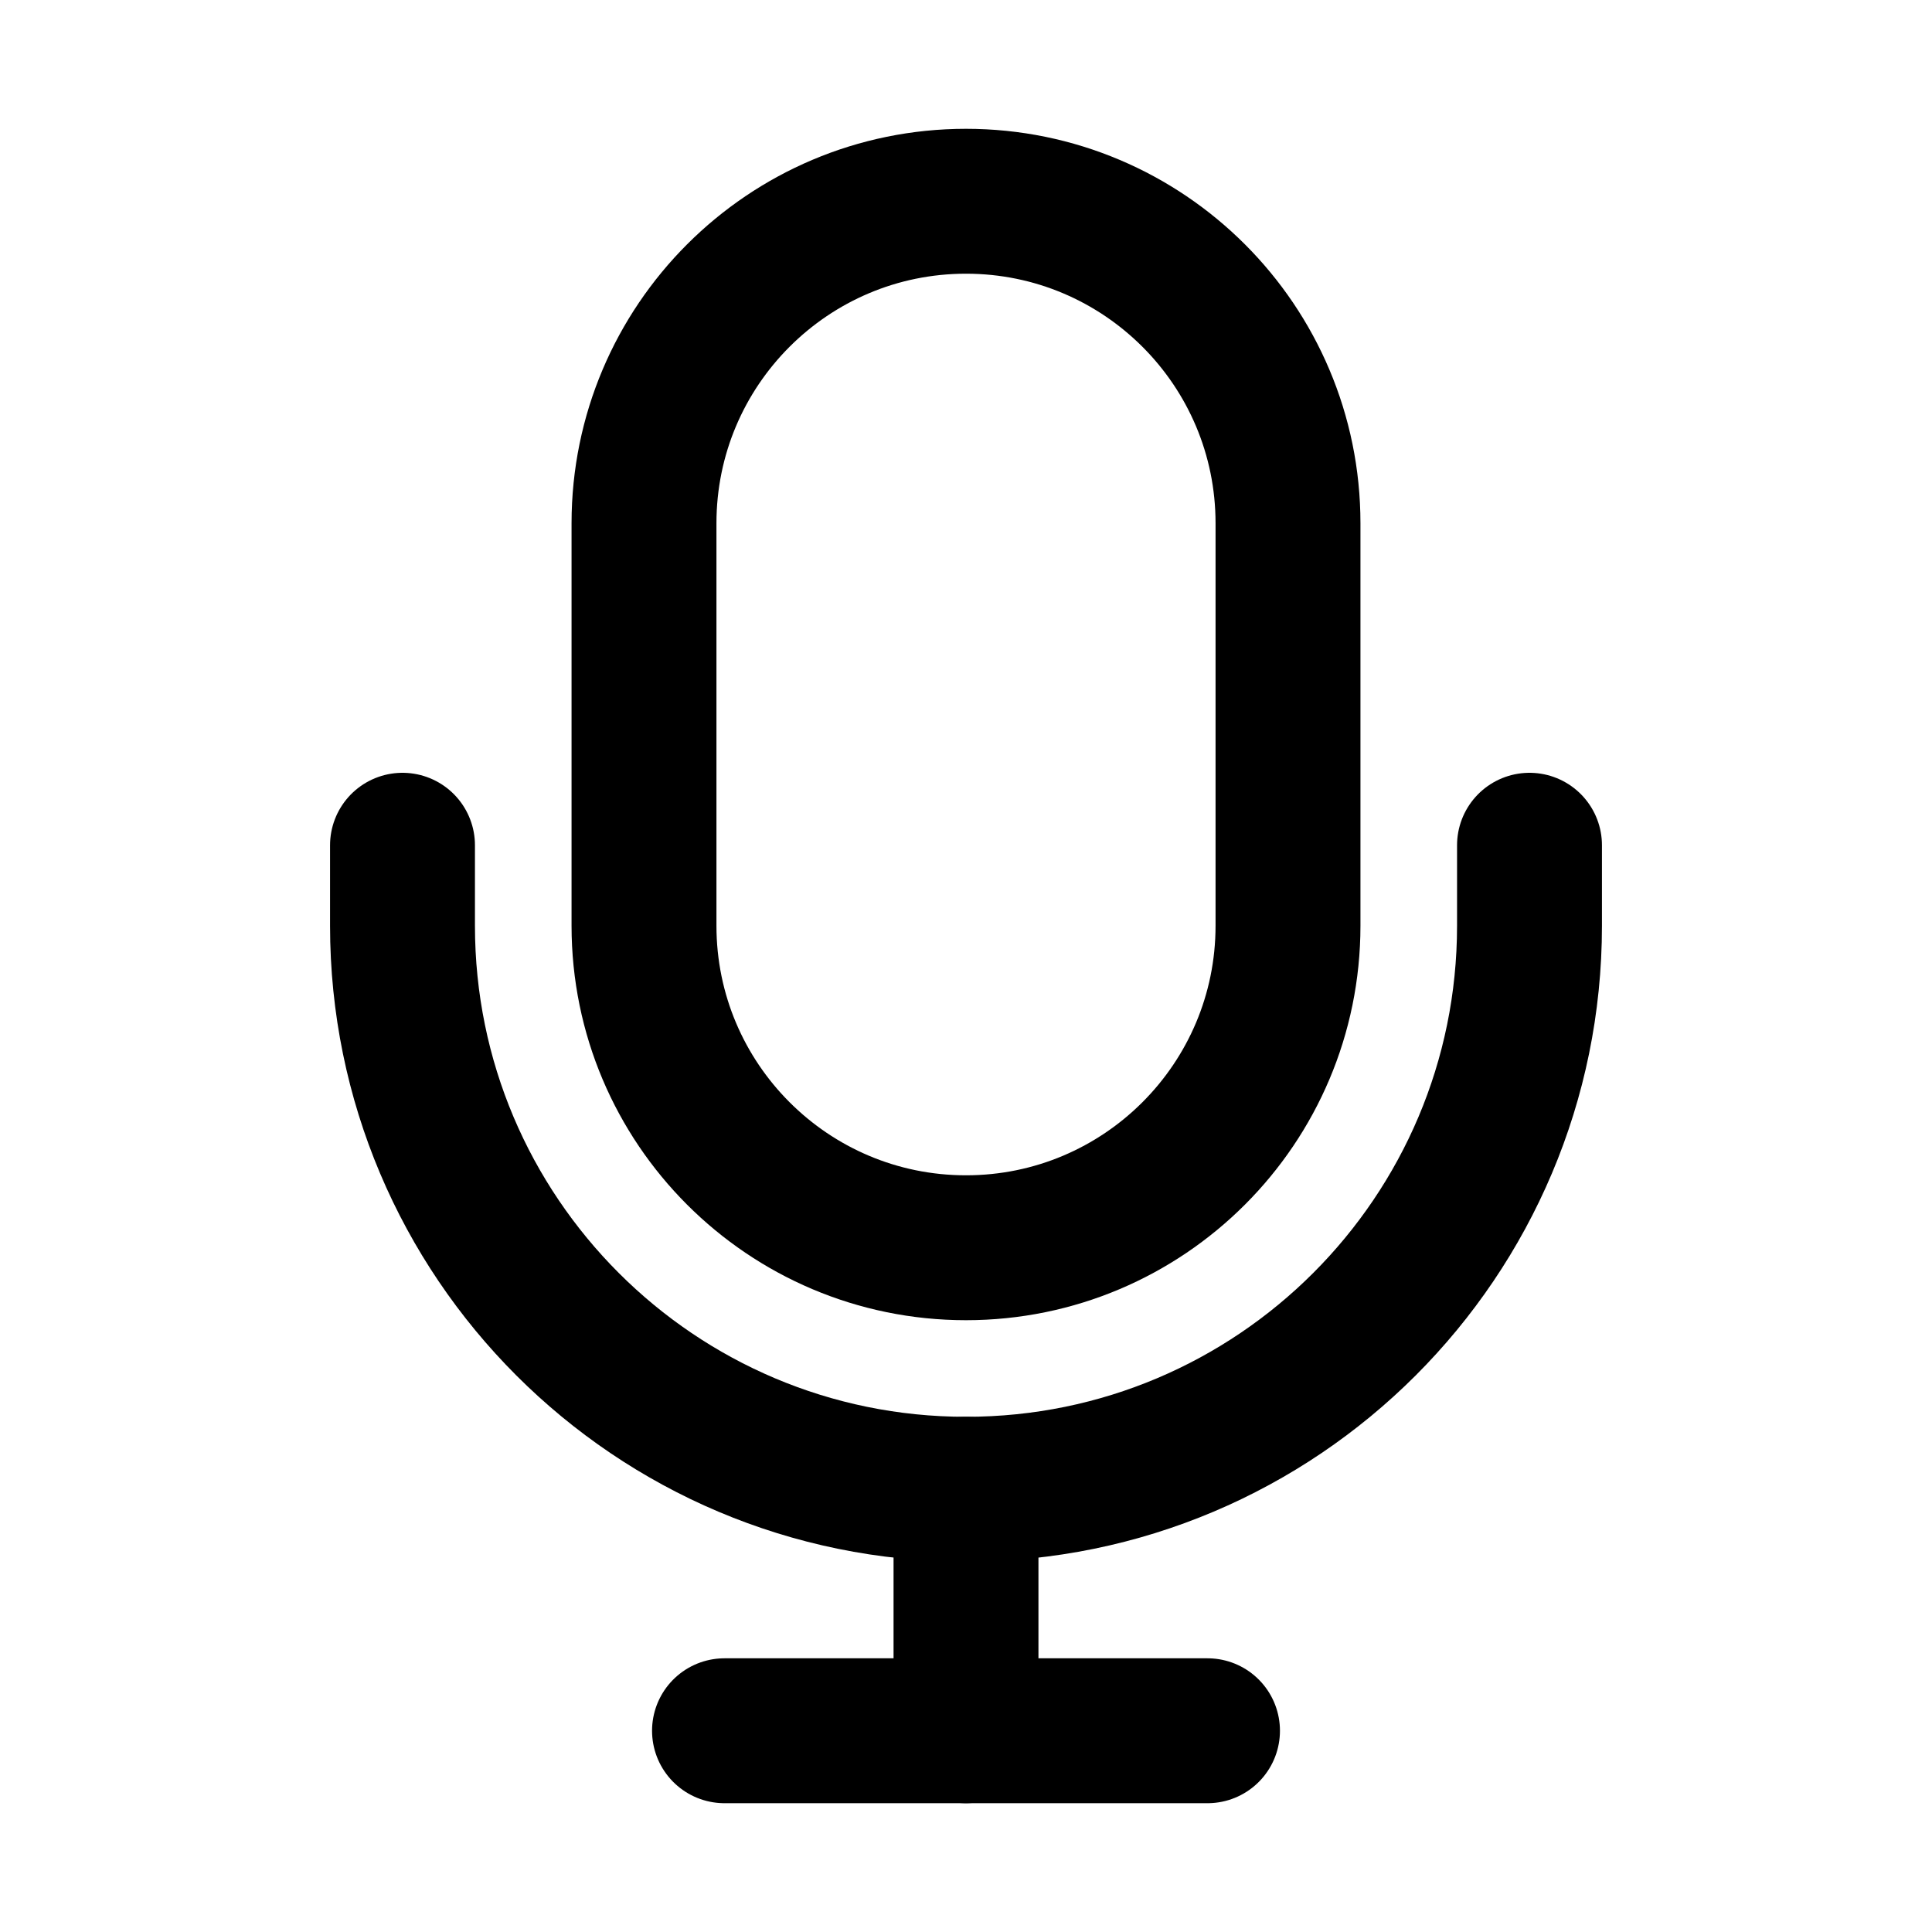
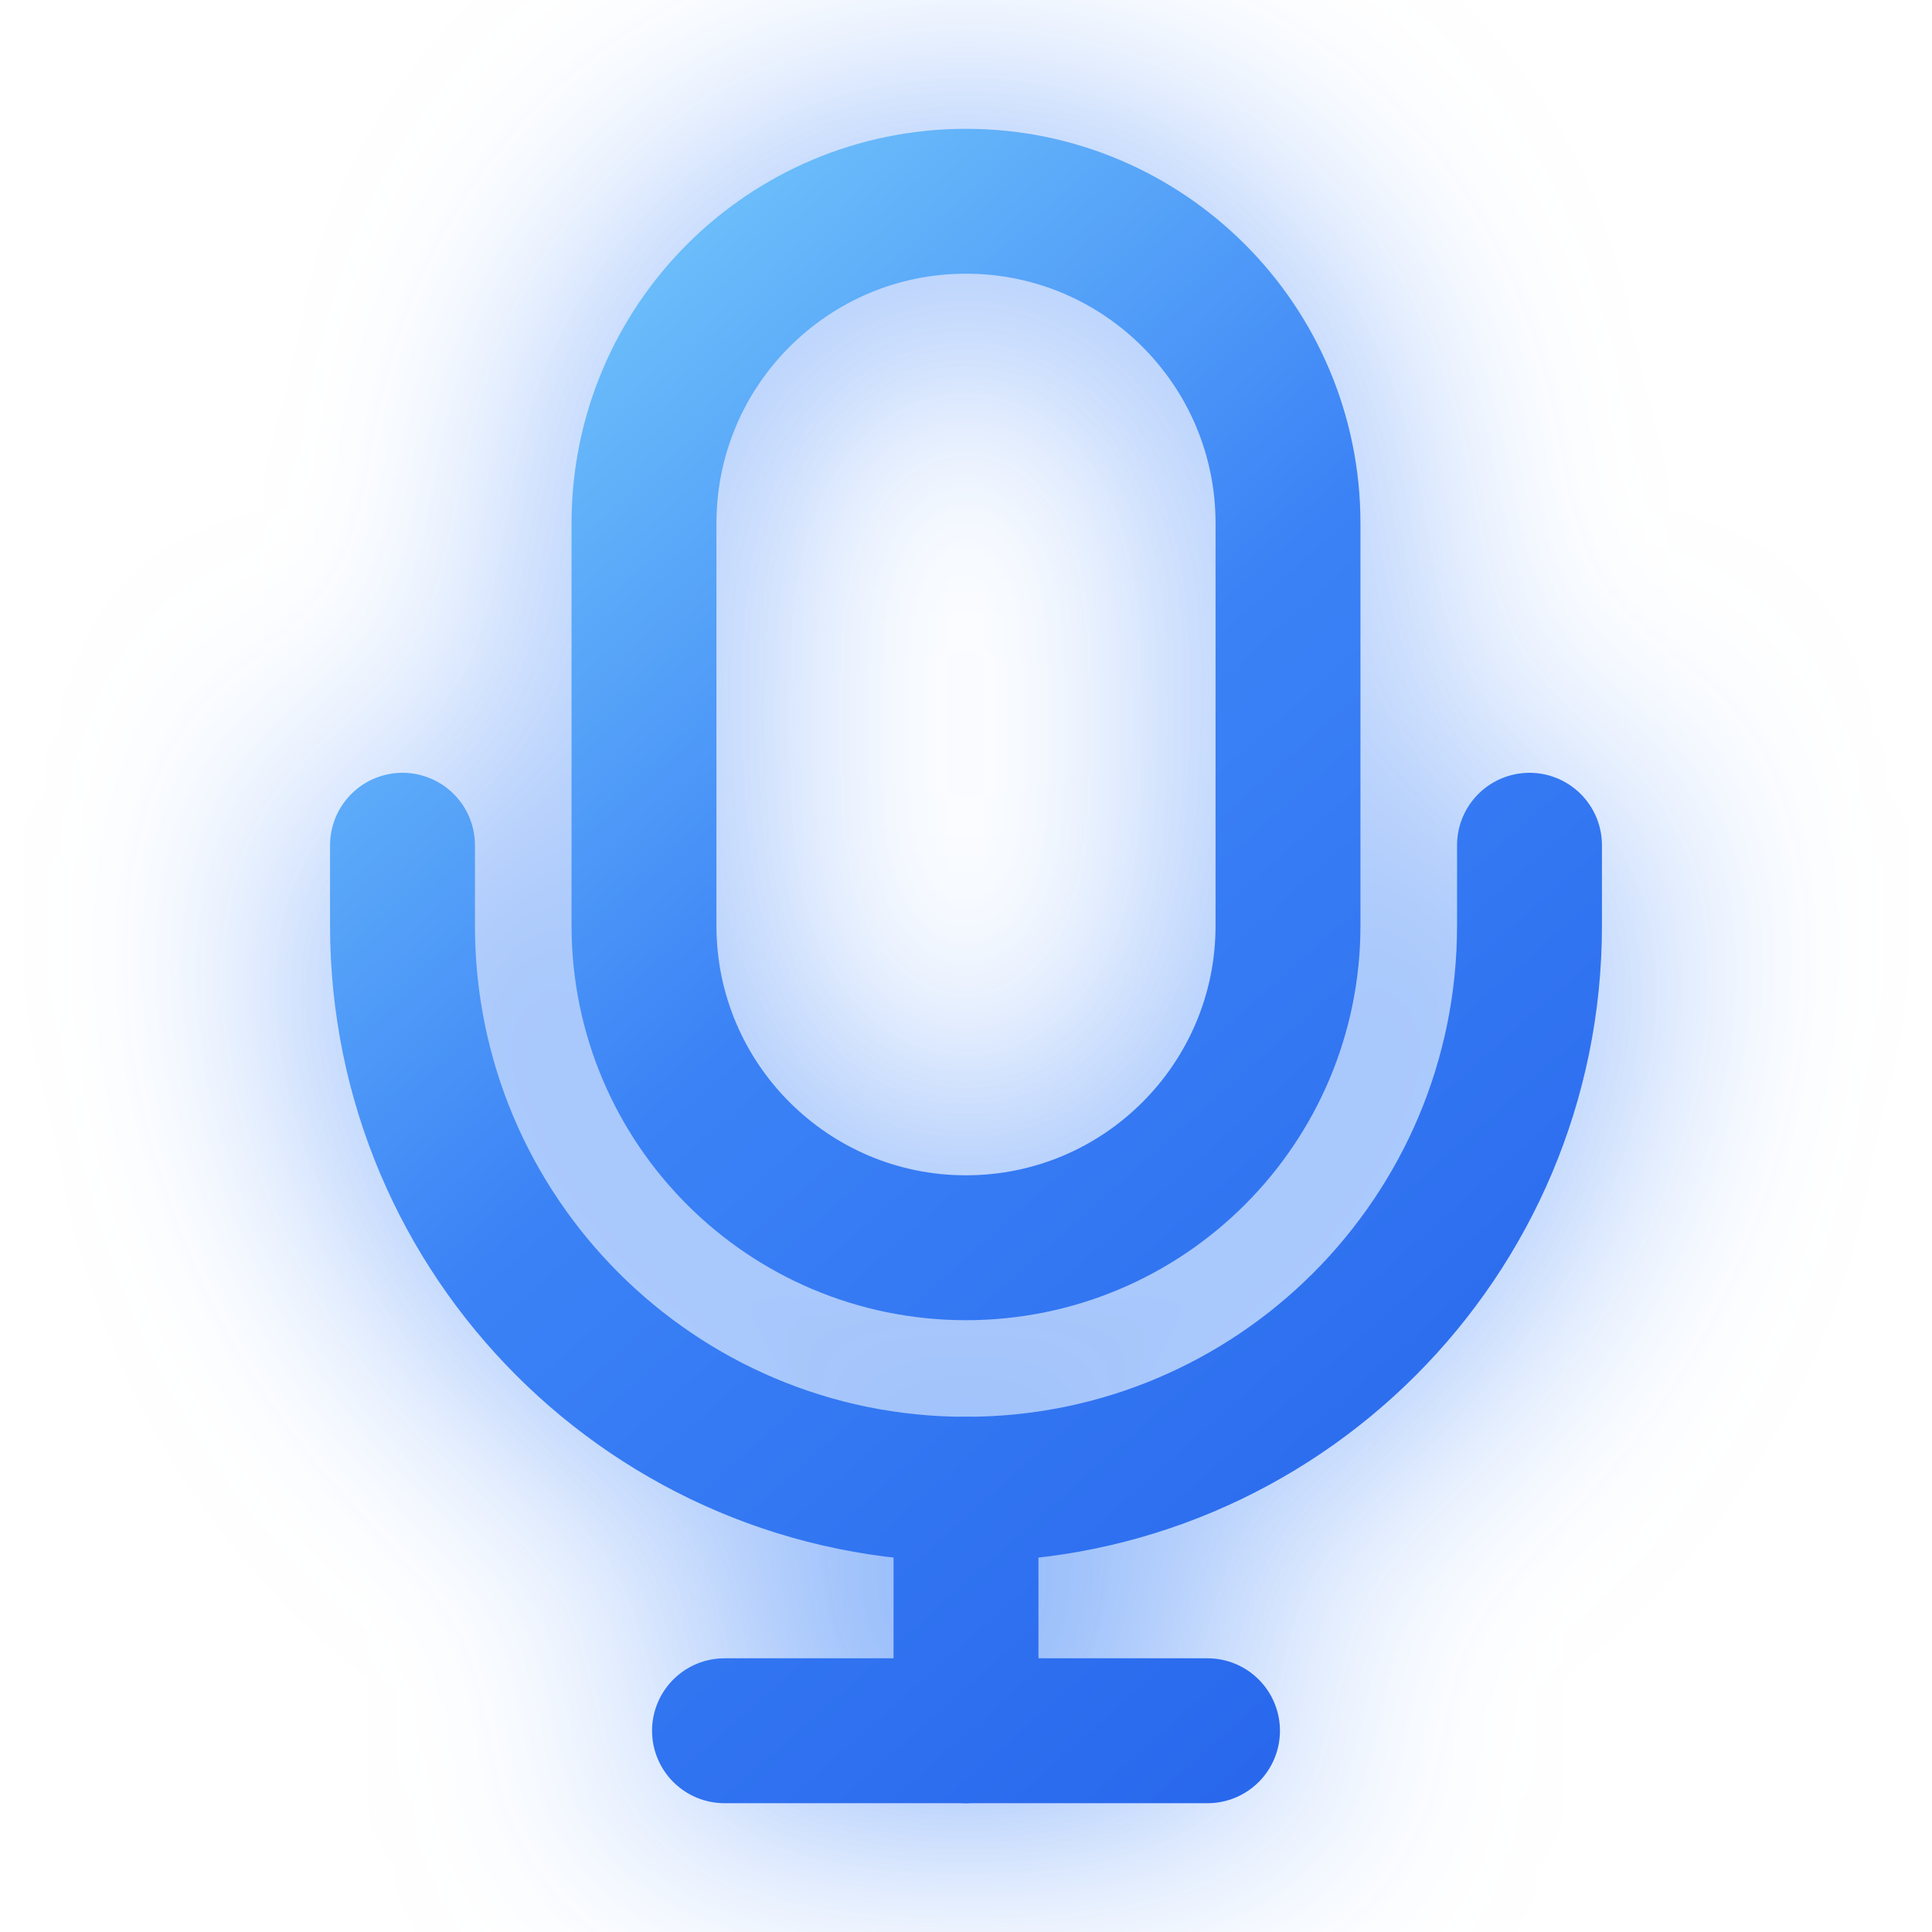
<svg xmlns="http://www.w3.org/2000/svg" width="24" height="24" viewBox="0 0 24 24" fill="none">
-   <path d="M12 15.5C14.209 15.5 16 13.709 16 11.5V6.5C16 4.291 14.209 2.5 12 2.5C9.791 2.5 8 4.291 8 6.5V11.5C8 13.709 9.791 15.5 12 15.5Z" stroke="currentColor" stroke-width="1.8" stroke-linecap="round" stroke-linejoin="round" />
-   <path d="M5 10.5V11.5C5 15.366 8.134 18.5 12 18.5C15.866 18.5 19 15.366 19 11.5V10.5" stroke="currentColor" stroke-width="1.8" stroke-linecap="round" />
-   <path d="M12 18.5V21.5" stroke="currentColor" stroke-width="1.8" stroke-linecap="round" />
-   <path d="M9 21.5H15" stroke="currentColor" stroke-width="1.8" stroke-linecap="round" />
+   <defs>
+     <filter id="blueGlow" x="-80%" y="-80%" width="260%" height="260%" color-interpolation-filters="sRGB">
+       <feGaussianBlur stdDeviation="1.6" result="blur" />
+       <feFlood flood-color="#3B82F6" flood-opacity="0.75" result="glowColor" />
+       <feComposite in="glowColor" in2="blur" operator="in" result="glow" />
+       <feMerge>
+         <feMergeNode in="glow" />
+         <feMergeNode in="SourceGraphic" />
+       </feMerge>
+     </filter>
+     <linearGradient id="weuraBlue" x1="4" y1="3" x2="20" y2="21" gradientUnits="userSpaceOnUse">
+       <stop offset="0" stop-color="#7DD3FC" />
+       <stop offset="0.45" stop-color="#3B82F6" />
+       <stop offset="1" stop-color="#2563EB" />
+     </linearGradient>
+   </defs>
+   <g filter="url(#blueGlow)" stroke="url(#weuraBlue)" stroke-width="1.8" stroke-linecap="round" stroke-linejoin="round">
+     <path d="M12 15.5C14.209 15.5 16 13.709 16 11.5V6.5C16 4.291 14.209 2.5 12 2.5C9.791 2.5 8 4.291 8 6.5V11.5C8 13.709 9.791 15.5 12 15.5Z" />
+     <path d="M5 10.5V11.5C5 15.366 8.134 18.5 12 18.5C15.866 18.5 19 15.366 19 11.5V10.5" />
+     <path d="M12 18.5V21.5" />
+     <path d="M9 21.5H15" />
+   </g>
</svg>
